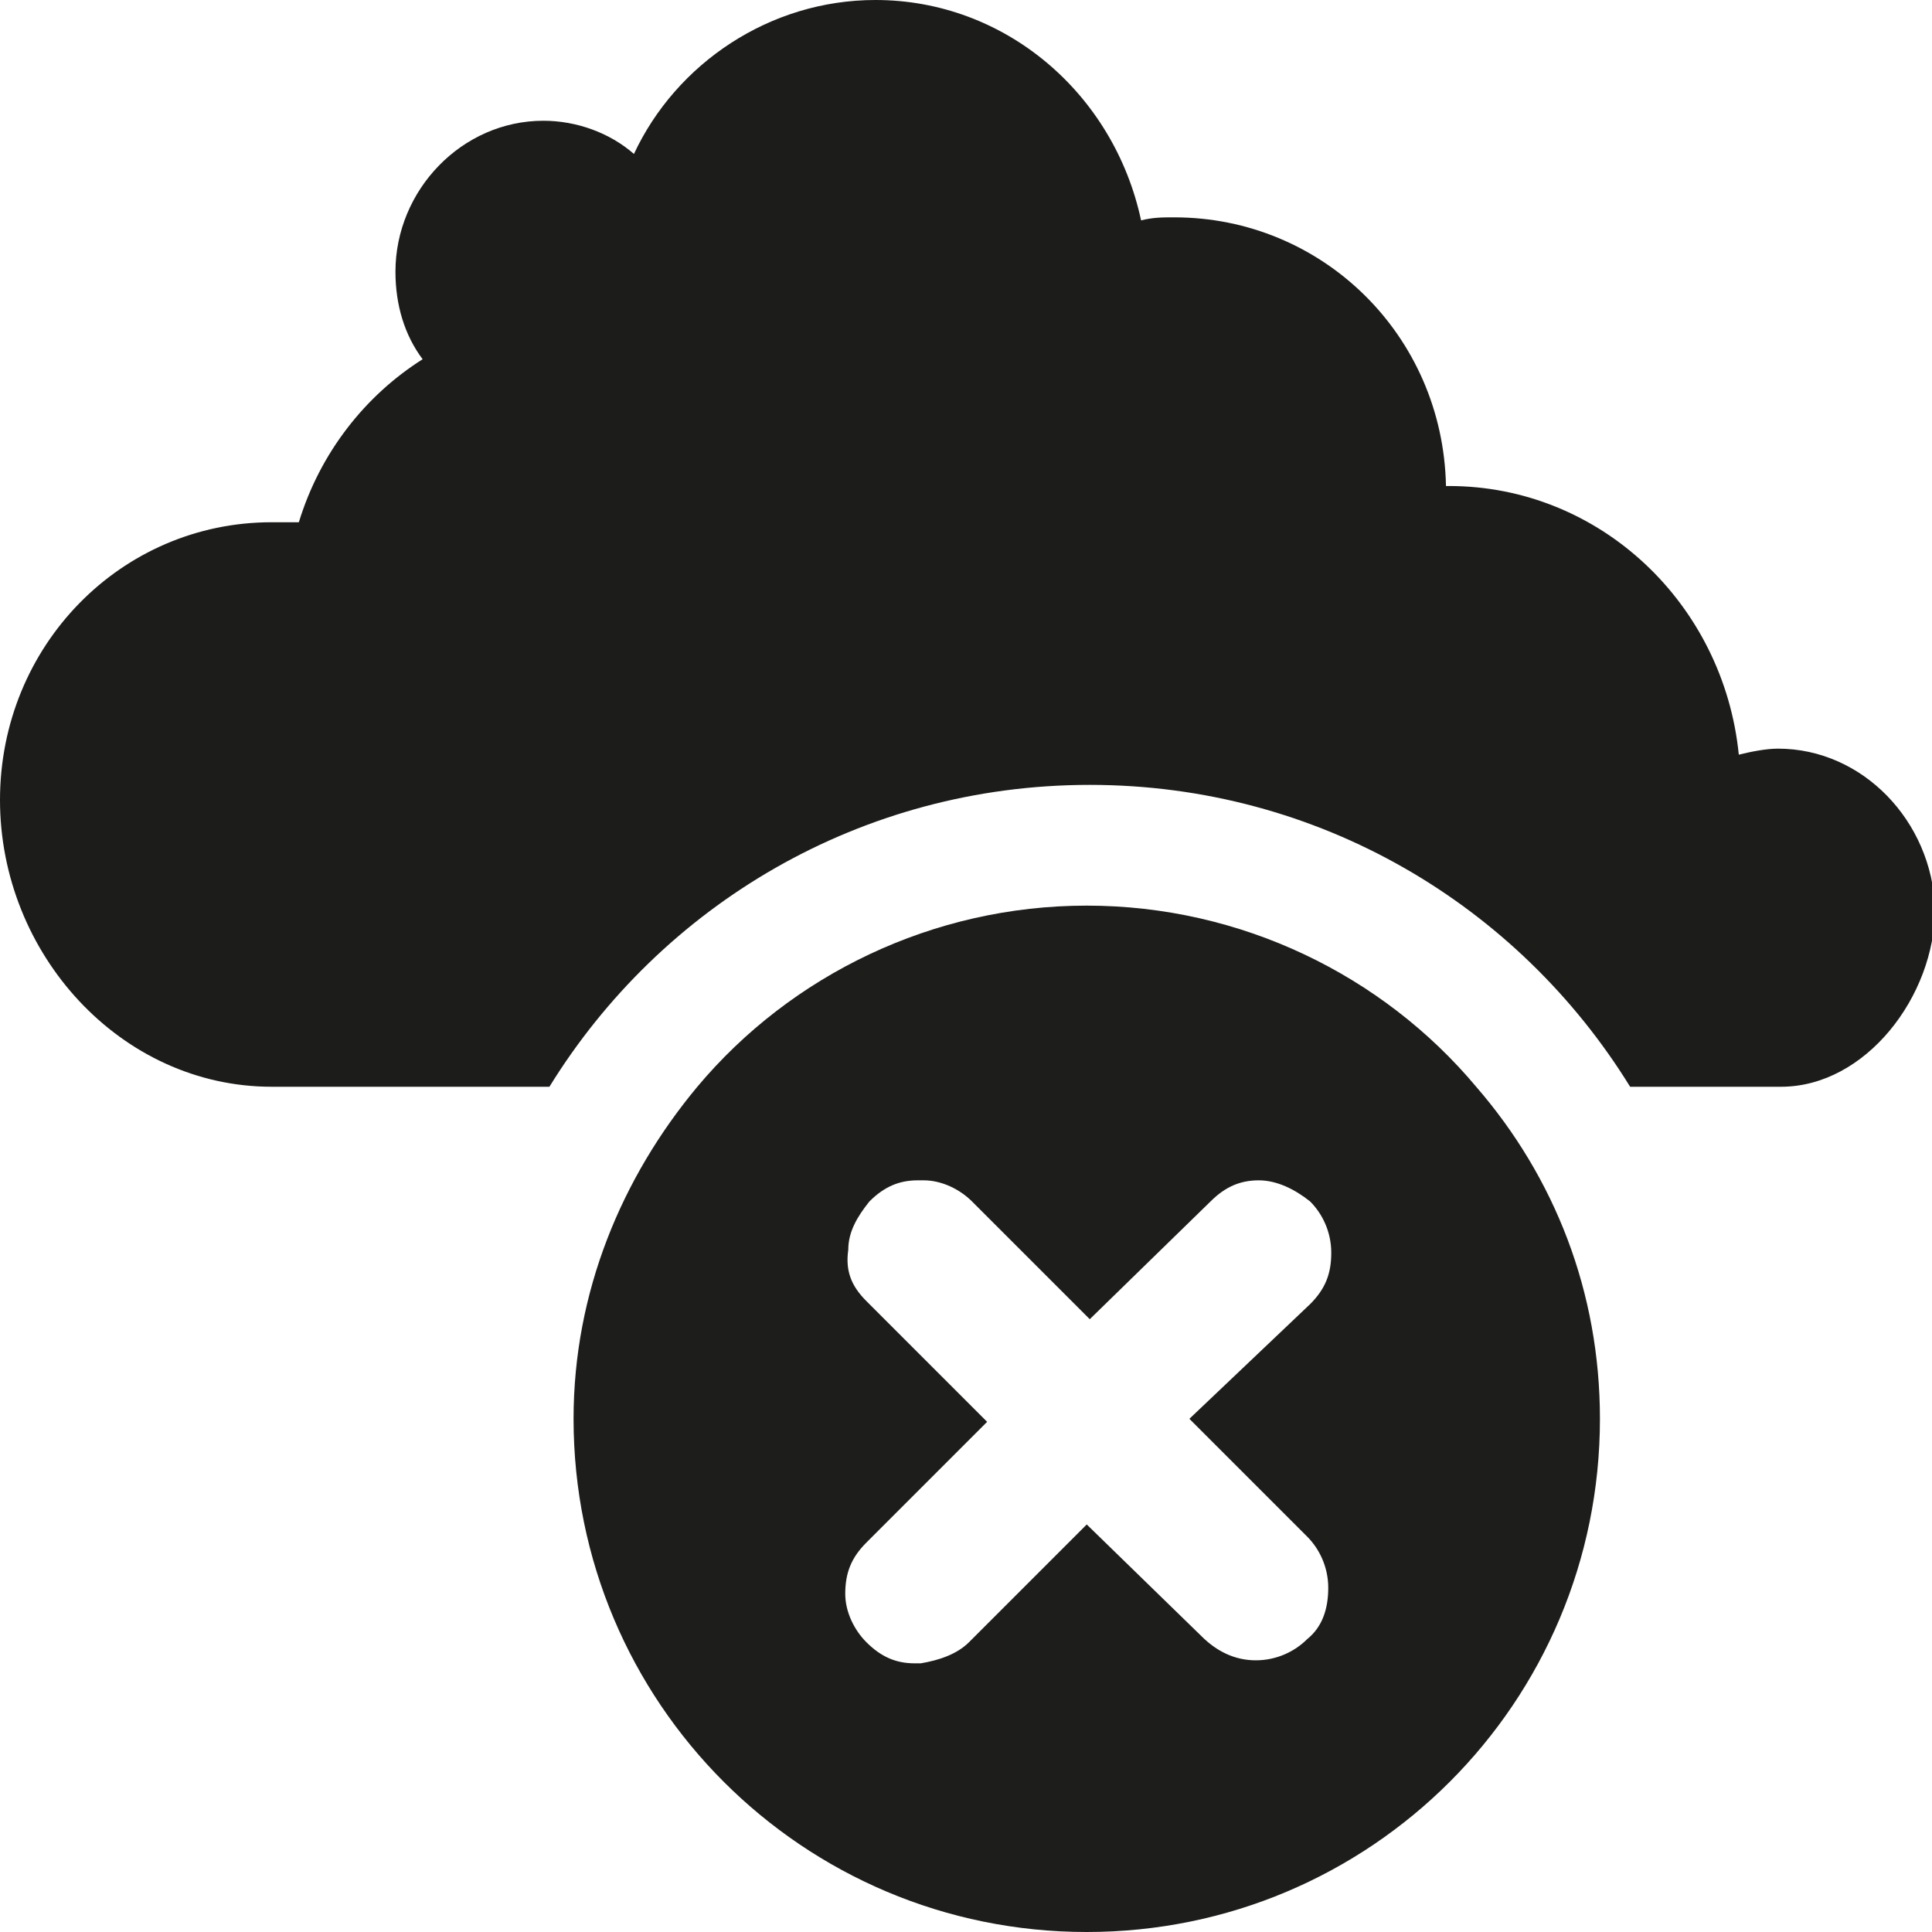
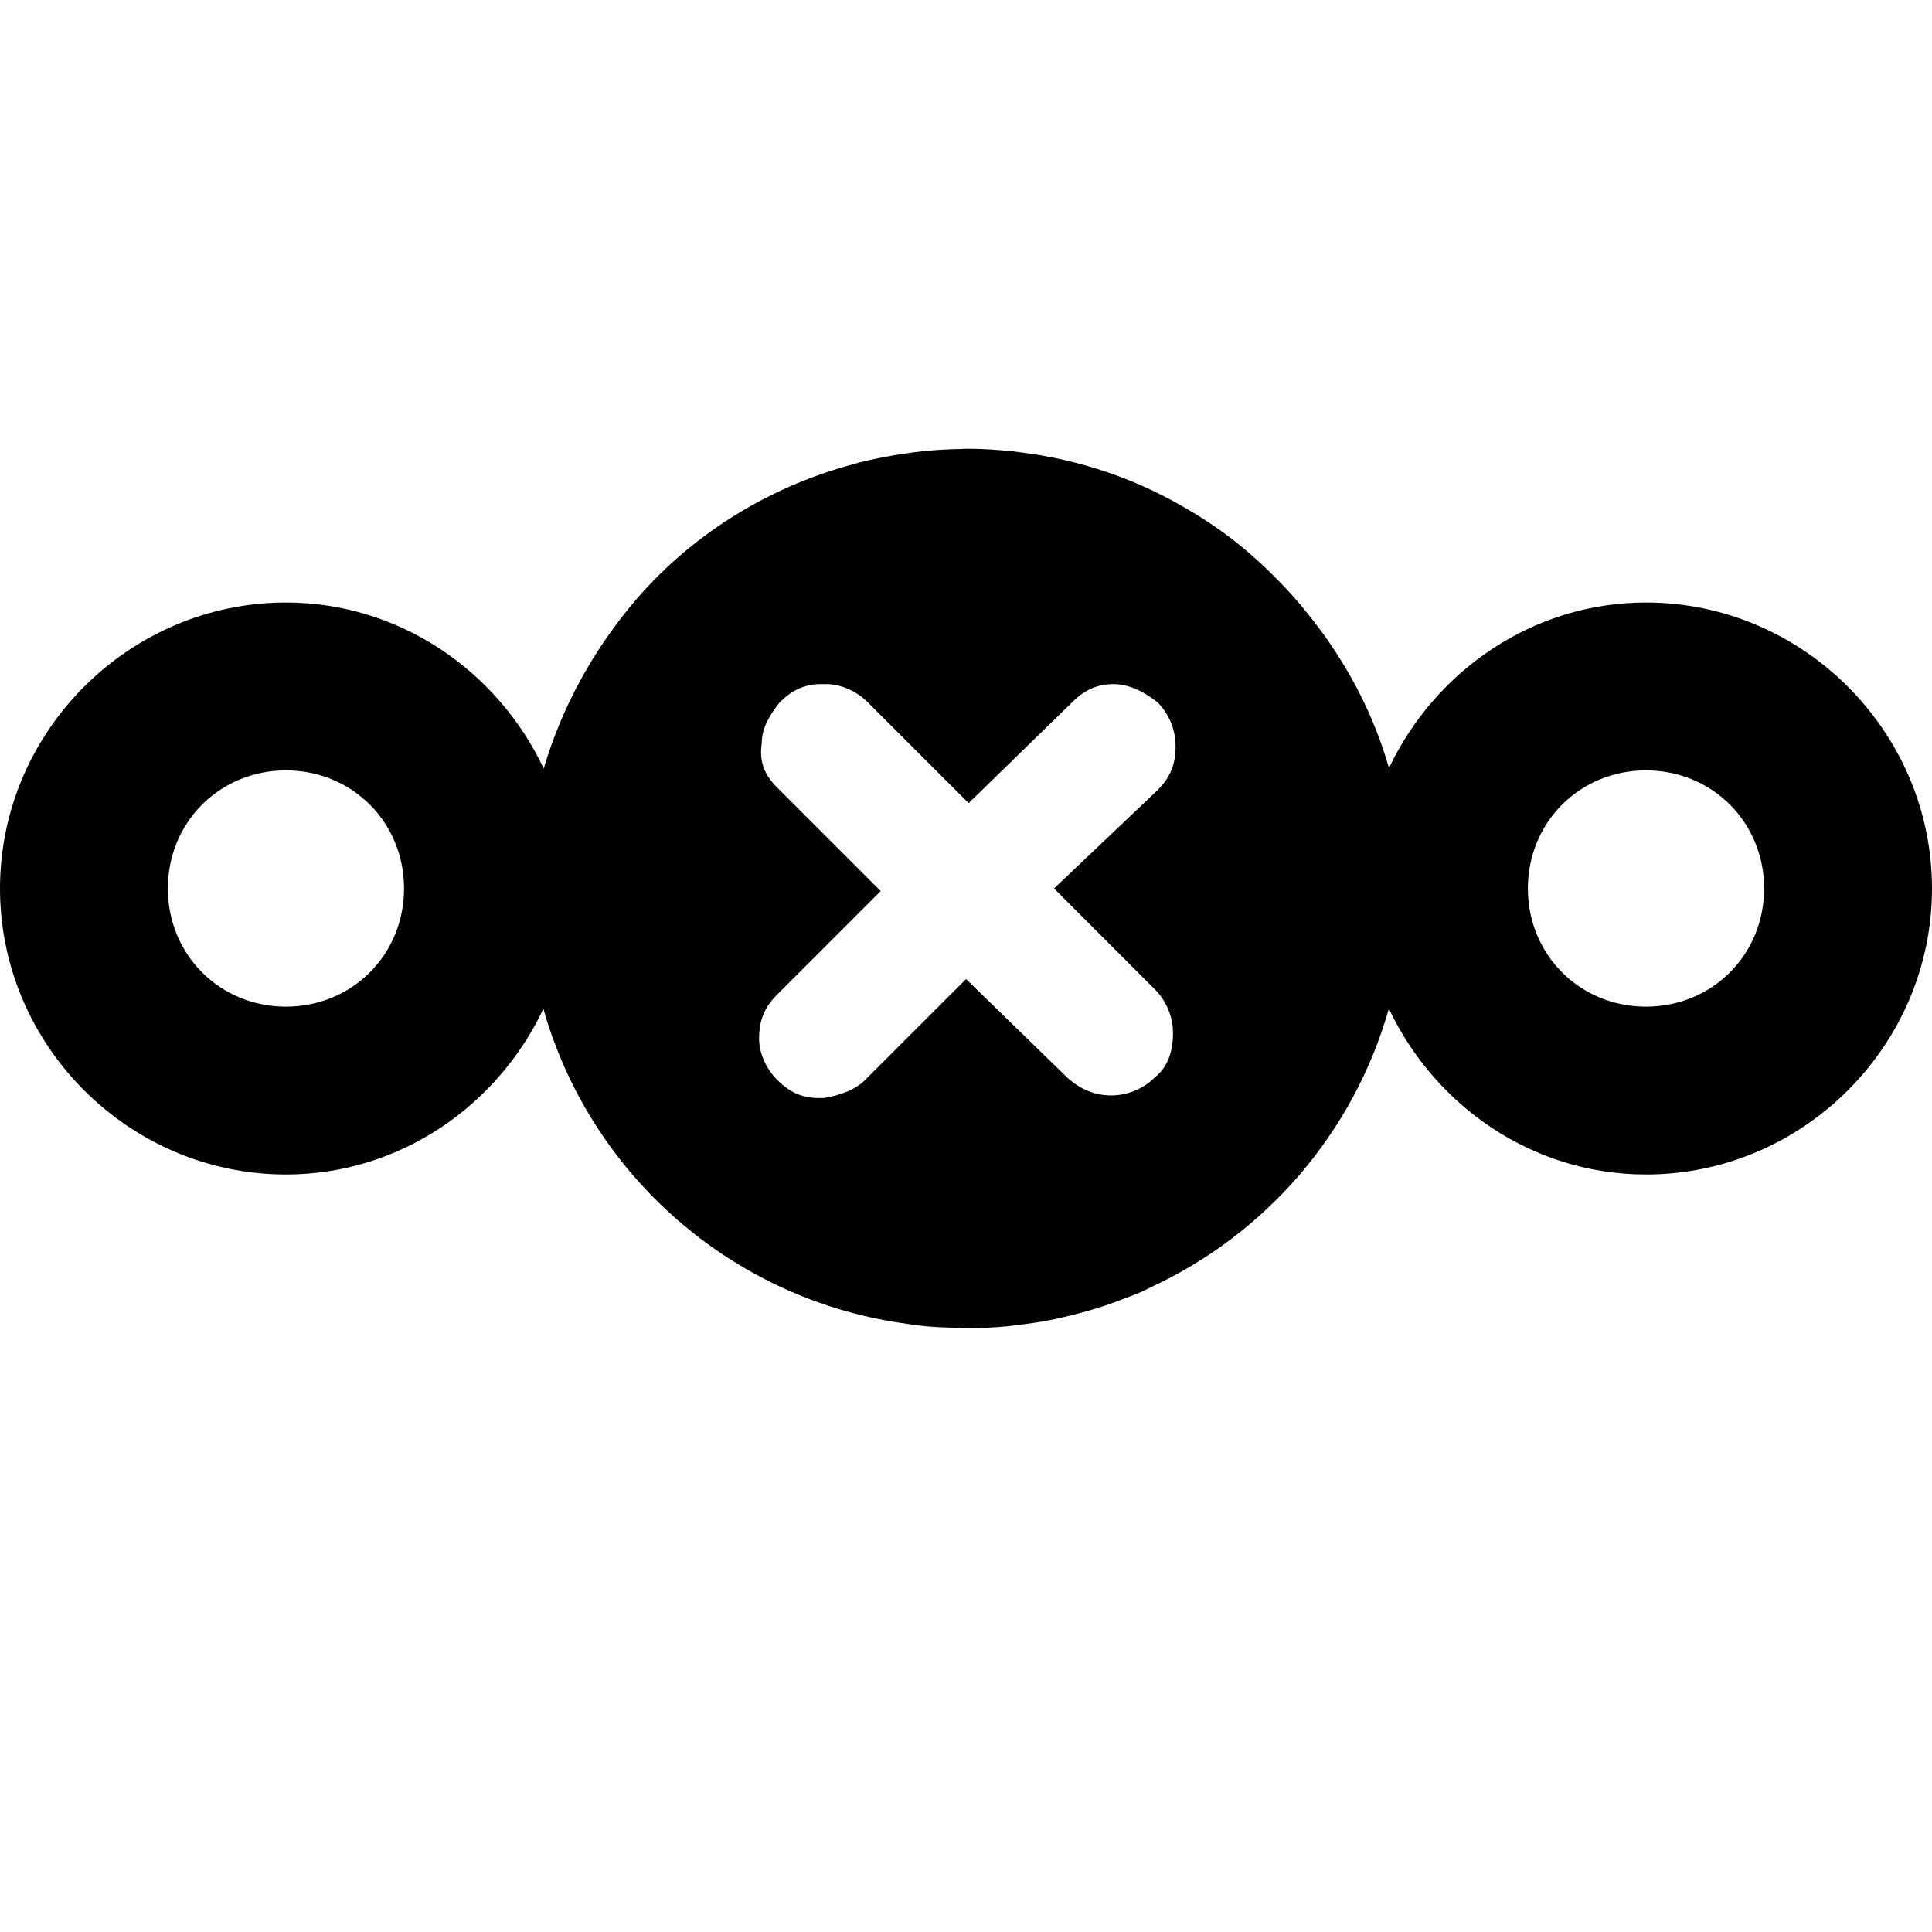
<svg xmlns="http://www.w3.org/2000/svg" version="1.1" id="Ebene_1" x="0px" y="0px" viewBox="0 0 64 64" enable-background="new 0 0 64 64" xml:space="preserve">
-   <path fill="#1C1C1B" d="M58.9,24.8c-0.4,0-0.9,0.1-1.3,0.2c-0.5-5-4.6-8.9-9.6-8.9c0,0-0.1,0-0.1,0c-0.1-5-4.1-8.9-9-8.9  c-0.4,0-0.7,0-1.1,0.1C36.9,3.1,33.3,0,29,0c-3.5,0-6.6,2.1-8,5.1c-0.8-0.7-1.9-1.1-3-1.1c-2.7,0-4.9,2.3-4.9,5  c0,1.1,0.3,2.1,0.9,2.9c-1.9,1.2-3.4,3.1-4.1,5.4c-0.3,0-0.6,0-0.9,0c-5,0-9,4.1-9,9.2C0,31.6,4,36,9,36h9.2c3.7-6,10.3-10,17.9-10  s14.2,4,17.9,10h5c2.8,0,5.1-3,5.1-5.9C64,27.2,61.7,24.8,58.9,24.8z" />
-   <path fill="#1D1D1B" d="M48.9,36c-3.1-3.7-7.8-6-12.9-6s-9.8,2.3-12.9,6c-2.5,3-4.1,6.8-4.1,11c0,9.4,7.6,17,17,17s17-7.6,17-17  C53,42.8,51.5,39,48.9,36z M43.3,54.3c-0.4,0.4-1,0.7-1.7,0.7c-0.7,0-1.3-0.3-1.8-0.8L36,50.5l-3.9,3.9l0,0c-0.4,0.4-1,0.6-1.6,0.7  c-0.1,0-0.1,0-0.2,0c-0.6,0-1.1-0.2-1.6-0.7c-0.4-0.4-0.7-1-0.7-1.6c0-0.7,0.2-1.2,0.7-1.7l4-4l-4-4c-0.5-0.5-0.7-1-0.6-1.7  c0-0.6,0.3-1.1,0.7-1.6l0,0l0,0c0.5-0.5,1-0.7,1.6-0.7c0.1,0,0.1,0,0.2,0c0.6,0,1.2,0.3,1.6,0.7l0,0l3.9,3.9l4-3.9  c0.5-0.5,1-0.7,1.6-0.7c0,0,0,0,0,0c0.6,0,1.2,0.3,1.7,0.7l0,0c0.4,0.4,0.7,1,0.7,1.7c0,0.7-0.2,1.2-0.7,1.7L39.4,47l3.9,3.9  c0.4,0.4,0.7,1,0.7,1.7C44,53.3,43.8,53.9,43.3,54.3z" />
+   <defs id="defs4146" />
+   <path style="fill:#000000;fill-opacity:1" d="M 32.002 14.865 C 31.949 14.865 31.898 14.872 31.846 14.873 C 31.437 14.879 31.031 14.902 30.631 14.941 C 30.392 14.964 30.158 14.999 29.922 15.033 C 29.719 15.063 29.518 15.096 29.318 15.135 C 29.036 15.188 28.756 15.247 28.479 15.316 C 28.405 15.335 28.333 15.359 28.26 15.379 C 25.384 16.151 22.822 17.77 20.949 20.006 C 19.629 21.59 18.606 23.437 18.012 25.461 C 16.494 22.238 13.247 19.959 9.473 19.959 C 4.275 19.96 0.001 24.233 0 29.432 C -0.001 34.631 4.274 38.906 9.473 38.906 C 13.241 38.906 16.48 36.634 18 33.418 C 19.514 38.759 23.986 42.833 29.545 43.777 C 29.618 43.79 29.692 43.801 29.766 43.812 C 30.084 43.862 30.403 43.909 30.729 43.938 C 31.057 43.968 31.39 43.979 31.725 43.986 C 31.818 43.988 31.908 44 32.002 44 C 32.009 44 32.016 43.998 32.023 43.998 C 32.032 43.998 32.04 44 32.049 44 C 32.512 44 32.968 43.973 33.42 43.93 C 33.521 43.92 33.619 43.902 33.719 43.891 C 34.08 43.849 34.437 43.797 34.789 43.729 C 34.918 43.704 35.044 43.675 35.172 43.646 C 35.477 43.579 35.777 43.501 36.074 43.414 C 36.231 43.369 36.387 43.322 36.541 43.271 C 36.779 43.193 37.012 43.106 37.244 43.016 C 37.442 42.94 37.641 42.868 37.834 42.783 C 37.928 42.742 38.017 42.692 38.109 42.648 C 41.928 40.884 44.844 37.524 46.008 33.412 C 47.529 36.627 50.758 38.906 54.525 38.906 C 59.726 38.907 64.001 34.632 64 29.432 C 63.999 24.232 59.725 19.958 54.525 19.959 C 50.762 19.96 47.534 22.234 46.012 25.443 C 45.592 23.976 44.936 22.608 44.086 21.361 C 44.048 21.305 44.011 21.248 43.973 21.191 C 43.861 21.032 43.744 20.876 43.625 20.721 C 43.447 20.482 43.262 20.249 43.07 20.021 C 43.066 20.016 43.061 20.011 43.057 20.006 C 43.051 19.999 43.045 19.993 43.039 19.986 C 42.744 19.64 42.433 19.31 42.107 18.992 C 42.045 18.931 41.985 18.87 41.922 18.811 C 41.57 18.479 41.207 18.161 40.824 17.865 C 40.436 17.566 40.029 17.291 39.611 17.031 C 39.558 16.998 39.503 16.968 39.449 16.936 C 39.045 16.691 38.628 16.466 38.199 16.262 C 38.19 16.257 38.181 16.251 38.172 16.246 C 38.167 16.244 38.163 16.242 38.158 16.24 C 37.234 15.804 36.257 15.467 35.238 15.234 C 35.206 15.227 35.173 15.22 35.141 15.213 C 34.692 15.114 34.237 15.036 33.773 14.98 C 33.693 14.97 33.613 14.958 33.531 14.949 C 33.043 14.899 32.55 14.865 32.049 14.865 C 32.04 14.865 32.031 14.867 32.021 14.867 C 32.015 14.867 32.009 14.865 32.002 14.865 z M 27.203 22.662 L 27.375 22.662 C 27.889 22.662 28.403 22.921 28.746 23.264 L 32.088 26.605 L 35.516 23.264 C 35.944 22.835 36.373 22.662 36.887 22.662 C 37.401 22.662 37.915 22.921 38.344 23.264 C 38.687 23.606 38.943 24.119 38.943 24.719 C 38.943 25.319 38.772 25.747 38.344 26.176 L 34.916 29.432 L 38.258 32.775 C 38.601 33.118 38.857 33.631 38.857 34.23 C 38.857 34.83 38.686 35.345 38.258 35.688 C 37.915 36.03 37.401 36.287 36.801 36.287 C 36.201 36.287 35.686 36.03 35.258 35.602 L 32.002 32.432 L 28.66 35.773 C 28.317 36.116 27.803 36.287 27.289 36.373 L 27.117 36.373 C 26.603 36.373 26.175 36.202 25.746 35.773 C 25.403 35.431 25.146 34.916 25.146 34.402 C 25.146 33.803 25.318 33.374 25.746 32.945 L 29.174 29.518 L 25.746 26.09 C 25.318 25.661 25.147 25.235 25.232 24.635 C 25.232 24.121 25.489 23.692 25.832 23.264 C 26.26 22.835 26.689 22.662 27.203 22.662 z M 9.473 25.52 C 11.666 25.52 13.384 27.238 13.385 29.432 C 13.385 31.626 11.667 33.345 9.473 33.346 C 7.279 33.345 5.56 31.626 5.561 29.432 C 5.561 27.238 7.279 25.52 9.473 25.52 z M 54.525 25.52 C 56.719 25.519 58.439 27.238 58.439 29.432 C 58.44 31.626 56.72 33.346 54.525 33.346 C 52.331 33.345 50.613 31.626 50.613 29.432 C 50.614 27.238 52.332 25.52 54.525 25.52 z " id="path4142" />
</svg>
